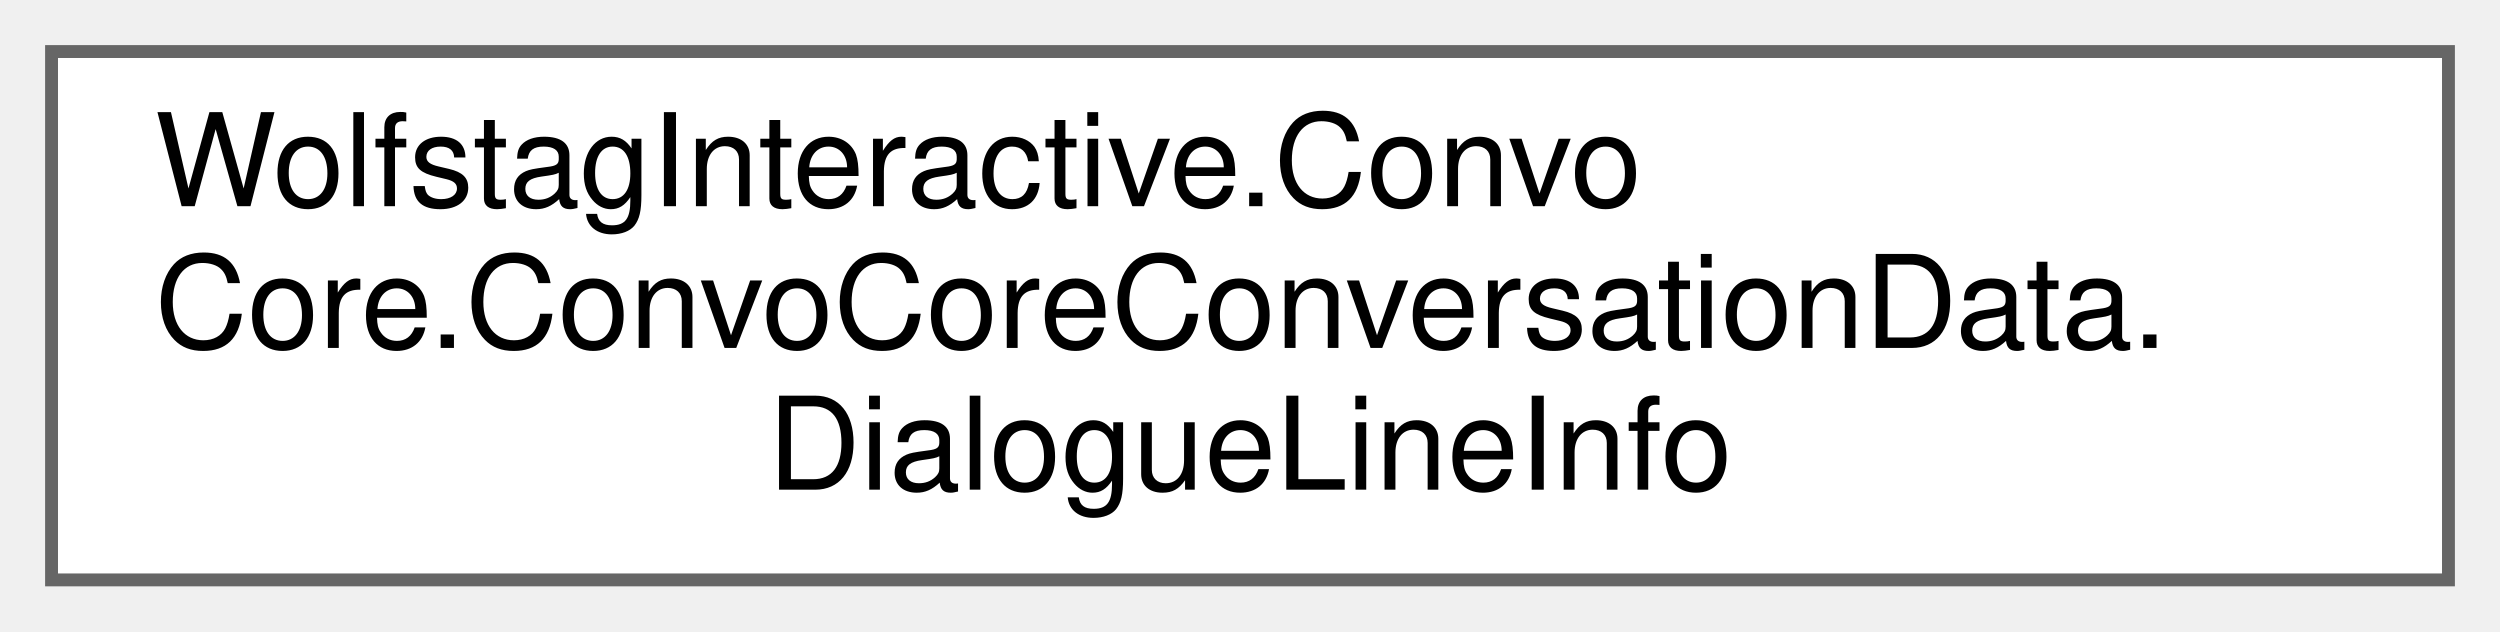
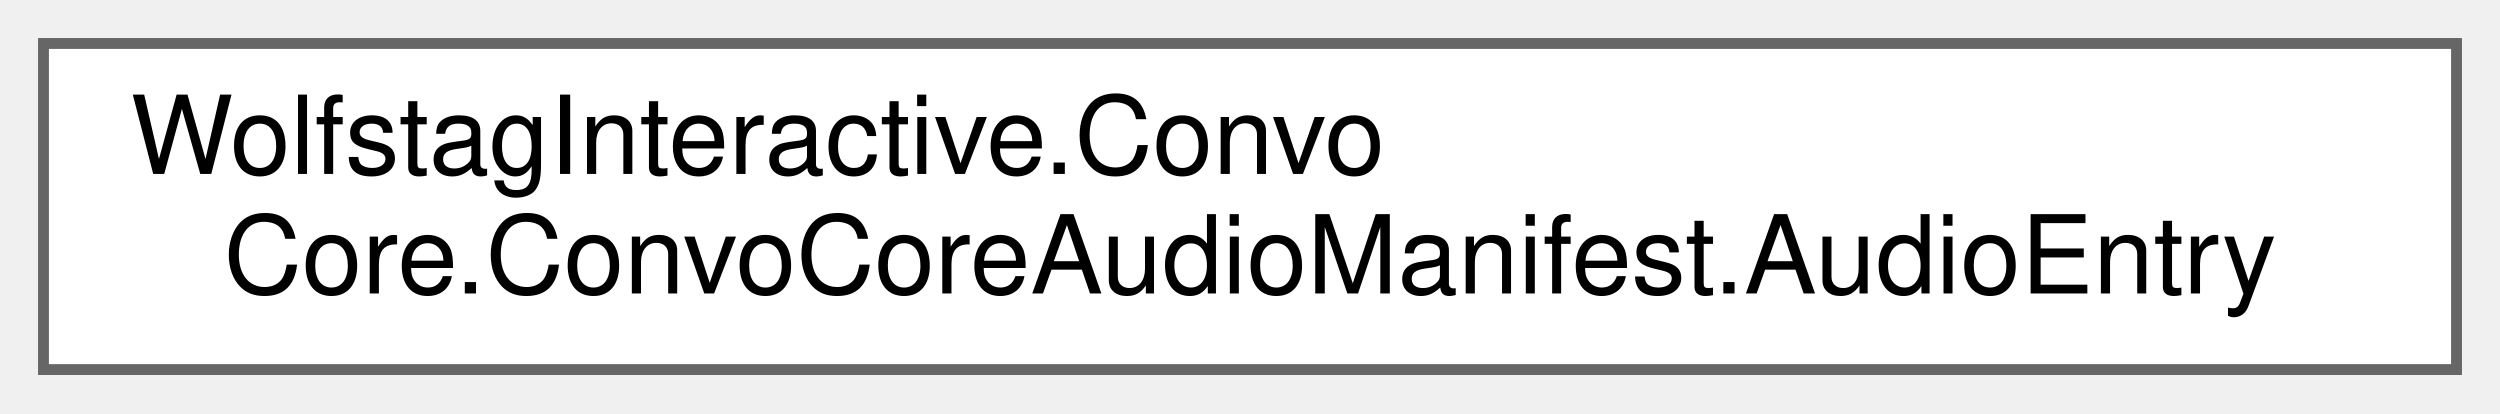
- <svg xmlns="http://www.w3.org/2000/svg" xmlns:xlink="http://www.w3.org/1999/xlink" width="194pt" height="49pt" viewBox="0.00 0.00 194.00 49.00">
-   <g id="graph0" class="graph" transform="scale(1 1) rotate(0) translate(4 45)">
+ <svg xmlns="http://www.w3.org/2000/svg" xmlns:xlink="http://www.w3.org/1999/xlink" width="230pt" height="38pt" viewBox="0.00 0.00 230.00 38.00">
+   <g id="graph0" class="graph" transform="scale(1 1) rotate(0) translate(4 34)">
    <g id="Node000000" class="node">
      <g id="a_Node000000">
-         <a xlink:href="classWolfstagInteractive_1_1ConvoCore_1_1ConvoCoreConversationData_1_1DialogueLineInfo.html" target="_top" xlink:title=" ">
-           <polygon fill="white" stroke="#666666" points="186,-41 0,-41 0,0 186,0 186,-41" />
-           <text text-anchor="start" x="8" y="-29" font-family="Helvetica,sans-Serif" font-size="10.00">WolfstagInteractive.Convo</text>
-           <text text-anchor="start" x="8" y="-18" font-family="Helvetica,sans-Serif" font-size="10.00">Core.ConvoCoreConversationData.</text>
-           <text text-anchor="middle" x="93" y="-7" font-family="Helvetica,sans-Serif" font-size="10.00">DialogueLineInfo</text>
+         <a xlink:href="classWolfstagInteractive_1_1ConvoCore_1_1ConvoCoreAudioManifest_1_1AudioEntry.html" target="_top" xlink:title=" ">
+           <polygon fill="white" stroke="#666666" points="222,-30 0,-30 0,0 222,0 222,-30" />
+           <text text-anchor="start" x="8" y="-18" font-family="Helvetica,sans-Serif" font-size="10.00">WolfstagInteractive.Convo</text>
+           <text text-anchor="middle" x="111" y="-7" font-family="Helvetica,sans-Serif" font-size="10.00">Core.ConvoCoreAudioManifest.AudioEntry</text>
        </a>
      </g>
    </g>
  </g>
</svg>
